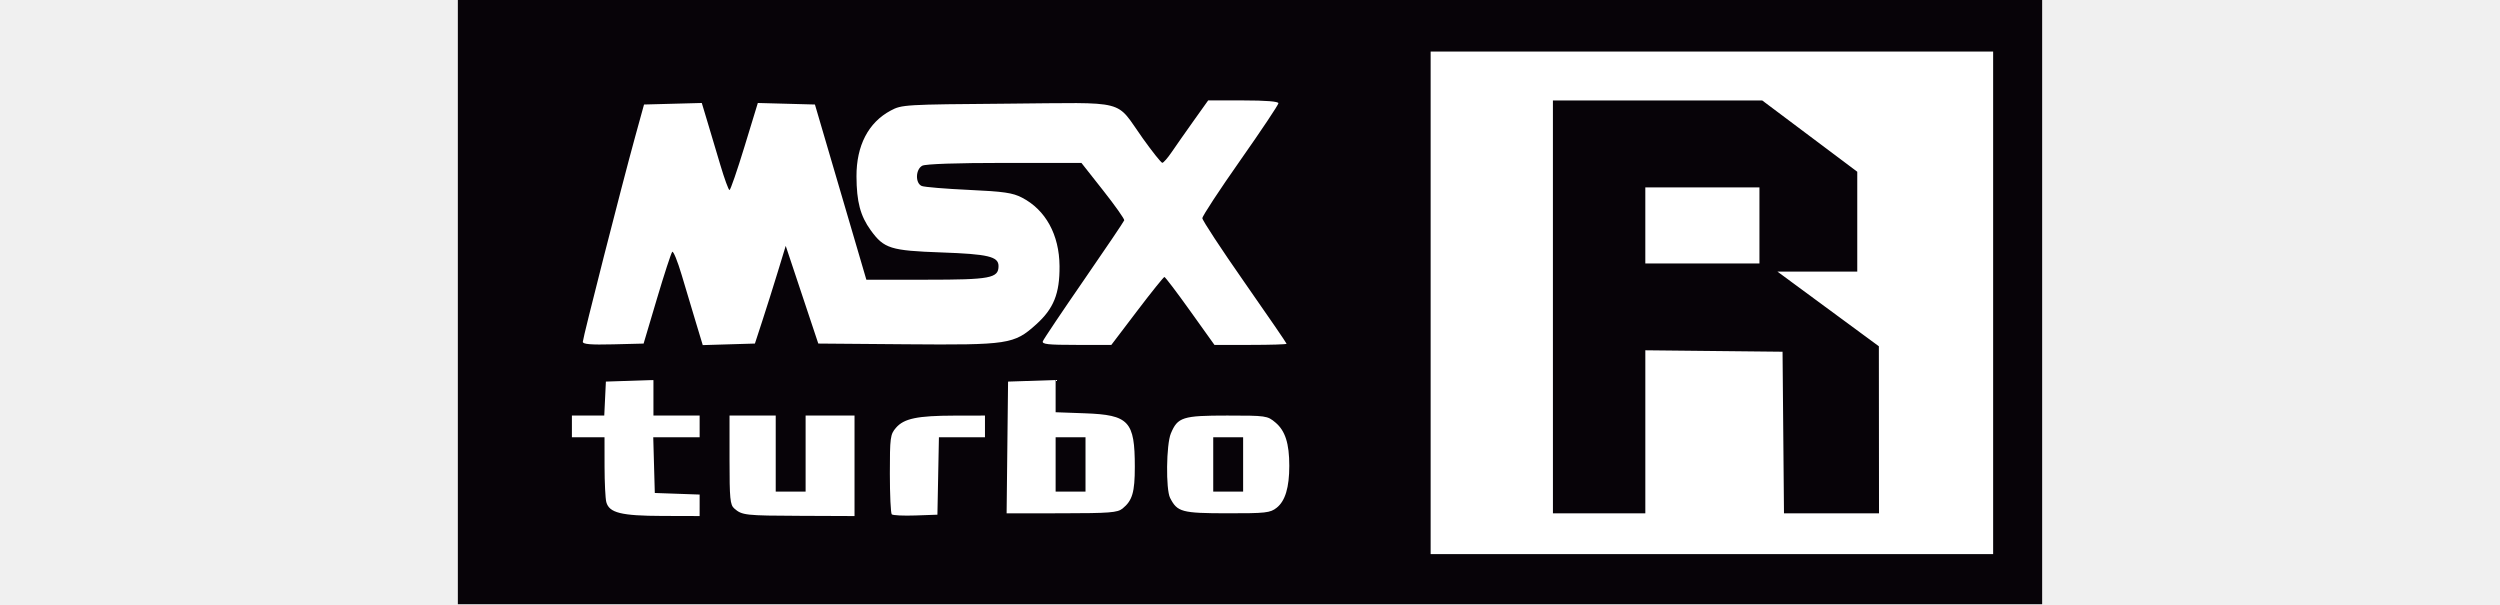
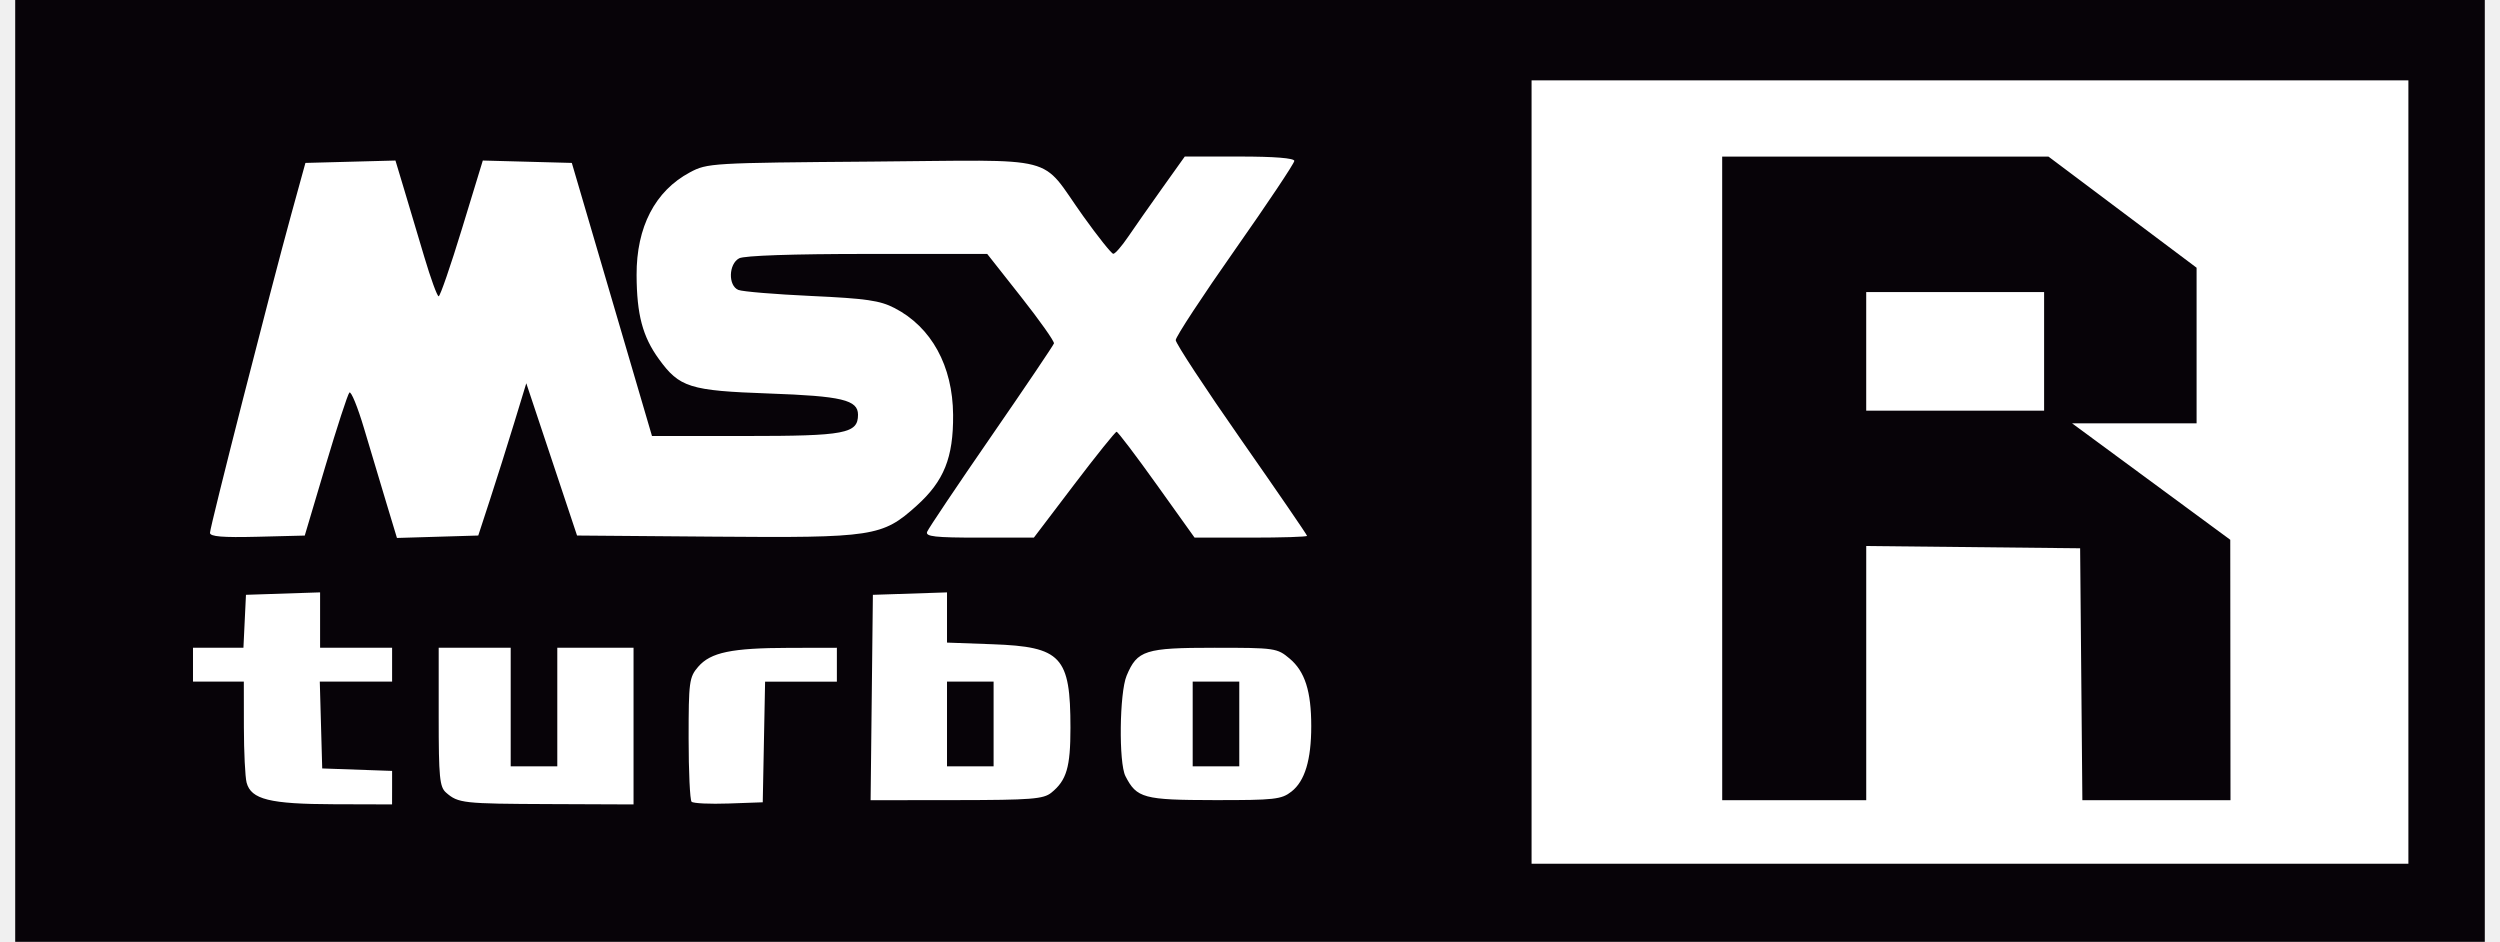
- <svg xmlns="http://www.w3.org/2000/svg" viewBox="0 0 205.76 49.729">
-   <text transform="translate(136.552 8.268)" fill="#c23435" font-family="ArialMT" font-size="1">I don’t like bugs!</text>
-   <path fill="#070308" d="M37.683 0h130.394v49.729H37.683z" />
-   <path fill="#fff" d="M164.043 24.924V4.243h-46.296v41.362h46.296z" />
-   <path d="M127.811 25.259V8.268h17.227l7.822 5.868v8.217h-6.573l8.351 6.148.006 6.875.006 6.875h-7.821l-.059-6.651-.059-6.651-11.294-.119v13.422h-7.604l-.002-16.993zm16.998-6.707v-3.13h-9.393v6.26h9.393v-3.13z" fill="#070308" />
-   <g fill="#fff">
-     <path d="M57.583 41.589v-.885l-3.69-.13-.064-2.292-.064-2.292h3.818v-1.789h-3.802v-2.924l-3.914.129-.067 1.397-.067 1.397H47.07v1.789h2.684l.003 2.403c.002 1.322.067 2.641.144 2.931.238.887 1.222 1.131 4.605 1.141l3.075.009.002-.884zM70.331 38.338v-4.136h-4.026v6.26h-2.46v-6.26h-3.802v3.654c0 3.201.049 3.697.391 3.995.643.56.883.587 5.48.605l4.417.018v-4.136zM77.215 39.177l.062-3.186h3.79v-1.789l-2.516.005c-3.051.007-4.147.235-4.809 1.001-.471.546-.503.787-.503 3.775 0 1.756.071 3.263.157 3.349.087.087.967.128 1.957.093l1.8-.064.062-3.184zM92.391 41.854c.806-.652 1.009-1.341 1.009-3.424 0-3.77-.477-4.282-4.114-4.414l-2.404-.087v-2.651l-3.914.129-.12 10.844 4.533-.005c3.957-.005 4.594-.055 5.01-.392zm-5.509-3.628V35.99h2.46v4.471h-2.46v-2.235zM105.072 41.793c.706-.555 1.042-1.668 1.042-3.455 0-1.84-.334-2.886-1.139-3.563-.664-.558-.767-.573-3.969-.573-3.67 0-4.079.13-4.641 1.475-.378.905-.421 4.6-.062 5.303.595 1.163.956 1.261 4.696 1.266 3.183.004 3.543-.036 4.073-.453zm-5.218-3.567V35.99h2.46v4.471h-2.46v-2.235z" />
+ <svg xmlns="http://www.w3.org/2000/svg" viewBox="0 0 132 49.729" version="1.1" id="svg16" width="132" height="49.729">
+   <defs id="defs20" />
+   <g id="g836" transform="translate(-36.88)">
+     <text id="text2" font-size="1" transform="translate(136.552,8.268)" style="font-size:1px;font-family:ArialMT;fill:#c23435">I don’t like bugs!</text>
+     <path id="path4" d="M 37.683,0 H 168.077 V 49.729 H 37.683 Z" style="fill:#070308" />
+     <path id="path6" d="M 164.043,24.924 V 4.243 h -46.296 v 41.362 h 46.296 z" style="fill:#ffffff" />
+     <path id="path8" d="M 127.811,25.259 V 8.268 h 17.227 l 7.822,5.868 v 8.217 h -6.573 l 8.351,6.148 0.006,6.875 0.006,6.875 h -7.821 L 146.77,35.6 146.711,28.949 135.417,28.83 v 13.422 h -7.604 z m 16.998,-6.707 v -3.13 h -9.393 v 6.26 h 9.393 z" style="fill:#070308" />
+     <g id="g12" style="fill:#ffffff">
+       <path id="path10" d="m 57.583,41.589 v -0.885 l -3.69,-0.13 -0.064,-2.292 -0.064,-2.292 h 3.818 V 34.201 H 53.781 V 31.277 L 49.867,31.406 49.8,32.803 49.733,34.2 H 47.07 v 1.789 h 2.684 l 0.003,2.403 c 0.002,1.322 0.067,2.641 0.144,2.931 0.238,0.887 1.222,1.131 4.605,1.141 l 3.075,0.009 z m 12.748,-3.251 v -4.136 h -4.026 v 6.26 h -2.46 v -6.26 h -3.802 v 3.654 c 0,3.201 0.049,3.697 0.391,3.995 0.643,0.56 0.883,0.587 5.48,0.605 l 4.417,0.018 z m 6.884,0.839 0.062,-3.186 h 3.79 v -1.789 l -2.516,0.005 c -3.051,0.007 -4.147,0.235 -4.809,1.001 -0.471,0.546 -0.503,0.787 -0.503,3.775 0,1.756 0.071,3.263 0.157,3.349 0.087,0.087 0.967,0.128 1.957,0.093 l 1.8,-0.064 z m 15.176,2.677 c 0.806,-0.652 1.009,-1.341 1.009,-3.424 0,-3.77 -0.477,-4.282 -4.114,-4.414 l -2.404,-0.087 v -2.651 l -3.914,0.129 -0.12,10.844 4.533,-0.005 c 3.957,-0.005 4.594,-0.055 5.01,-0.392 z M 86.882,38.226 V 35.99 h 2.46 v 4.471 h -2.46 z m 18.19,3.567 c 0.706,-0.555 1.042,-1.668 1.042,-3.455 0,-1.84 -0.334,-2.886 -1.139,-3.563 -0.664,-0.558 -0.767,-0.573 -3.969,-0.573 -3.67,0 -4.079,0.13 -4.641,1.475 -0.378,0.905 -0.421,4.6 -0.062,5.303 0.595,1.163 0.956,1.261 4.696,1.266 3.183,0.004 3.543,-0.036 4.073,-0.453 z M 99.854,38.226 V 35.99 h 2.46 v 4.471 h -2.46 z" />
+     </g>
+     <path id="path14" d="m 54.068,24.588 c 0.604,-2.029 1.17,-3.766 1.259,-3.86 0.089,-0.094 0.439,0.761 0.777,1.9 0.338,1.14 0.867,2.905 1.175,3.924 l 0.56,1.852 4.293,-0.128 0.621,-1.9 c 0.342,-1.045 0.912,-2.854 1.268,-4.02 l 0.647,-2.12 1.34,4.02 1.34,4.02 7.238,0.059 c 8.419,0.069 8.876,-0.001 10.688,-1.629 1.449,-1.302 1.947,-2.541 1.93,-4.802 -0.019,-2.583 -1.141,-4.631 -3.091,-5.639 -0.771,-0.399 -1.492,-0.503 -4.389,-0.637 -1.907,-0.088 -3.643,-0.232 -3.858,-0.32 -0.547,-0.223 -0.519,-1.369 0.041,-1.669 0.269,-0.144 2.827,-0.231 6.765,-0.231 h 6.333 l 1.789,2.269 c 0.984,1.248 1.765,2.353 1.735,2.455 -0.03,0.102 -1.522,2.313 -3.317,4.913 -1.795,2.6 -3.315,4.866 -3.38,5.035 -0.096,0.251 0.41,0.307 2.759,0.307 h 2.877 l 2.123,-2.795 c 1.167,-1.537 2.178,-2.795 2.245,-2.795 0.067,0 1.022,1.258 2.12,2.795 l 1.998,2.795 h 2.969 c 1.633,0 2.969,-0.042 2.969,-0.094 0,-0.052 -1.56,-2.327 -3.467,-5.056 -1.907,-2.729 -3.467,-5.105 -3.467,-5.279 0,-0.175 1.409,-2.323 3.131,-4.774 1.722,-2.451 3.131,-4.561 3.131,-4.688 0,-0.147 -1.051,-0.231 -2.892,-0.231 h -2.892 l -1.19,1.669 c -0.654,0.918 -1.465,2.075 -1.802,2.571 -0.337,0.496 -0.689,0.9 -0.783,0.896 -0.093,-0.004 -0.81,-0.902 -1.593,-1.997 -2.35,-3.287 -1.045,-2.951 -11.129,-2.872 -8.513,0.067 -8.715,0.079 -9.633,0.569 -1.838,0.982 -2.825,2.884 -2.814,5.424 0.009,2.085 0.317,3.246 1.174,4.429 1.092,1.507 1.625,1.674 5.82,1.823 3.848,0.136 4.697,0.339 4.697,1.121 0,0.996 -0.67,1.123 -5.936,1.123 H 71.305 L 67.072,8.602 62.372,8.476 61.277,12.06 c -0.602,1.971 -1.158,3.584 -1.236,3.584 -0.077,0 -0.417,-0.931 -0.755,-2.068 -0.338,-1.137 -0.82,-2.75 -1.07,-3.584 L 57.76,8.476 53.006,8.602 52.267,11.285 c -1.093,3.971 -4.3,16.536 -4.3,16.849 0,0.198 0.663,0.253 2.502,0.207 l 2.502,-0.063 z" style="fill:#ffffff" />
  </g>
-   <path d="M54.068 24.588c.604-2.029 1.17-3.766 1.259-3.86s.439.761.777 1.9c.338 1.14.867 2.905 1.175 3.924l.56 1.852 4.293-.128.621-1.9c.342-1.045.912-2.854 1.268-4.02l.647-2.12 1.34 4.02 1.34 4.02 7.238.059c8.419.069 8.876-.001 10.688-1.629 1.449-1.302 1.947-2.541 1.93-4.802-.019-2.583-1.141-4.631-3.091-5.639-.771-.399-1.492-.503-4.389-.637-1.907-.088-3.643-.232-3.858-.32-.547-.223-.519-1.369.041-1.669.269-.144 2.827-.231 6.765-.231h6.333l1.789 2.269c.984 1.248 1.765 2.353 1.735 2.455-.03.102-1.522 2.313-3.317 4.913s-3.315 4.866-3.38 5.035c-.096.251.41.307 2.759.307h2.877l2.123-2.795c1.167-1.537 2.178-2.795 2.245-2.795.067 0 1.022 1.258 2.12 2.795l1.998 2.795h2.969c1.633 0 2.969-.042 2.969-.094s-1.56-2.327-3.467-5.056-3.467-5.105-3.467-5.279c0-.175 1.409-2.323 3.131-4.774 1.722-2.451 3.131-4.561 3.131-4.688 0-.147-1.051-.231-2.892-.231h-2.892l-1.19 1.669c-.654.918-1.465 2.075-1.802 2.571-.337.496-.689.9-.783.896-.093-.004-.81-.902-1.593-1.997-2.35-3.287-1.045-2.951-11.129-2.872-8.513.067-8.715.079-9.633.569-1.838.982-2.825 2.884-2.814 5.424.009 2.085.317 3.246 1.174 4.429 1.092 1.507 1.625 1.674 5.82 1.823 3.848.136 4.697.339 4.697 1.121 0 .996-.67 1.123-5.936 1.123h-4.942L67.072 8.602l-4.7-.126-1.095 3.584c-.602 1.971-1.158 3.584-1.236 3.584-.077 0-.417-.931-.755-2.068s-.82-2.75-1.07-3.584l-.456-1.516-4.754.126-.739 2.683c-1.093 3.971-4.3 16.536-4.3 16.849 0 .198.663.253 2.502.207l2.502-.063 1.097-3.69z" fill="#fff" />
</svg>
